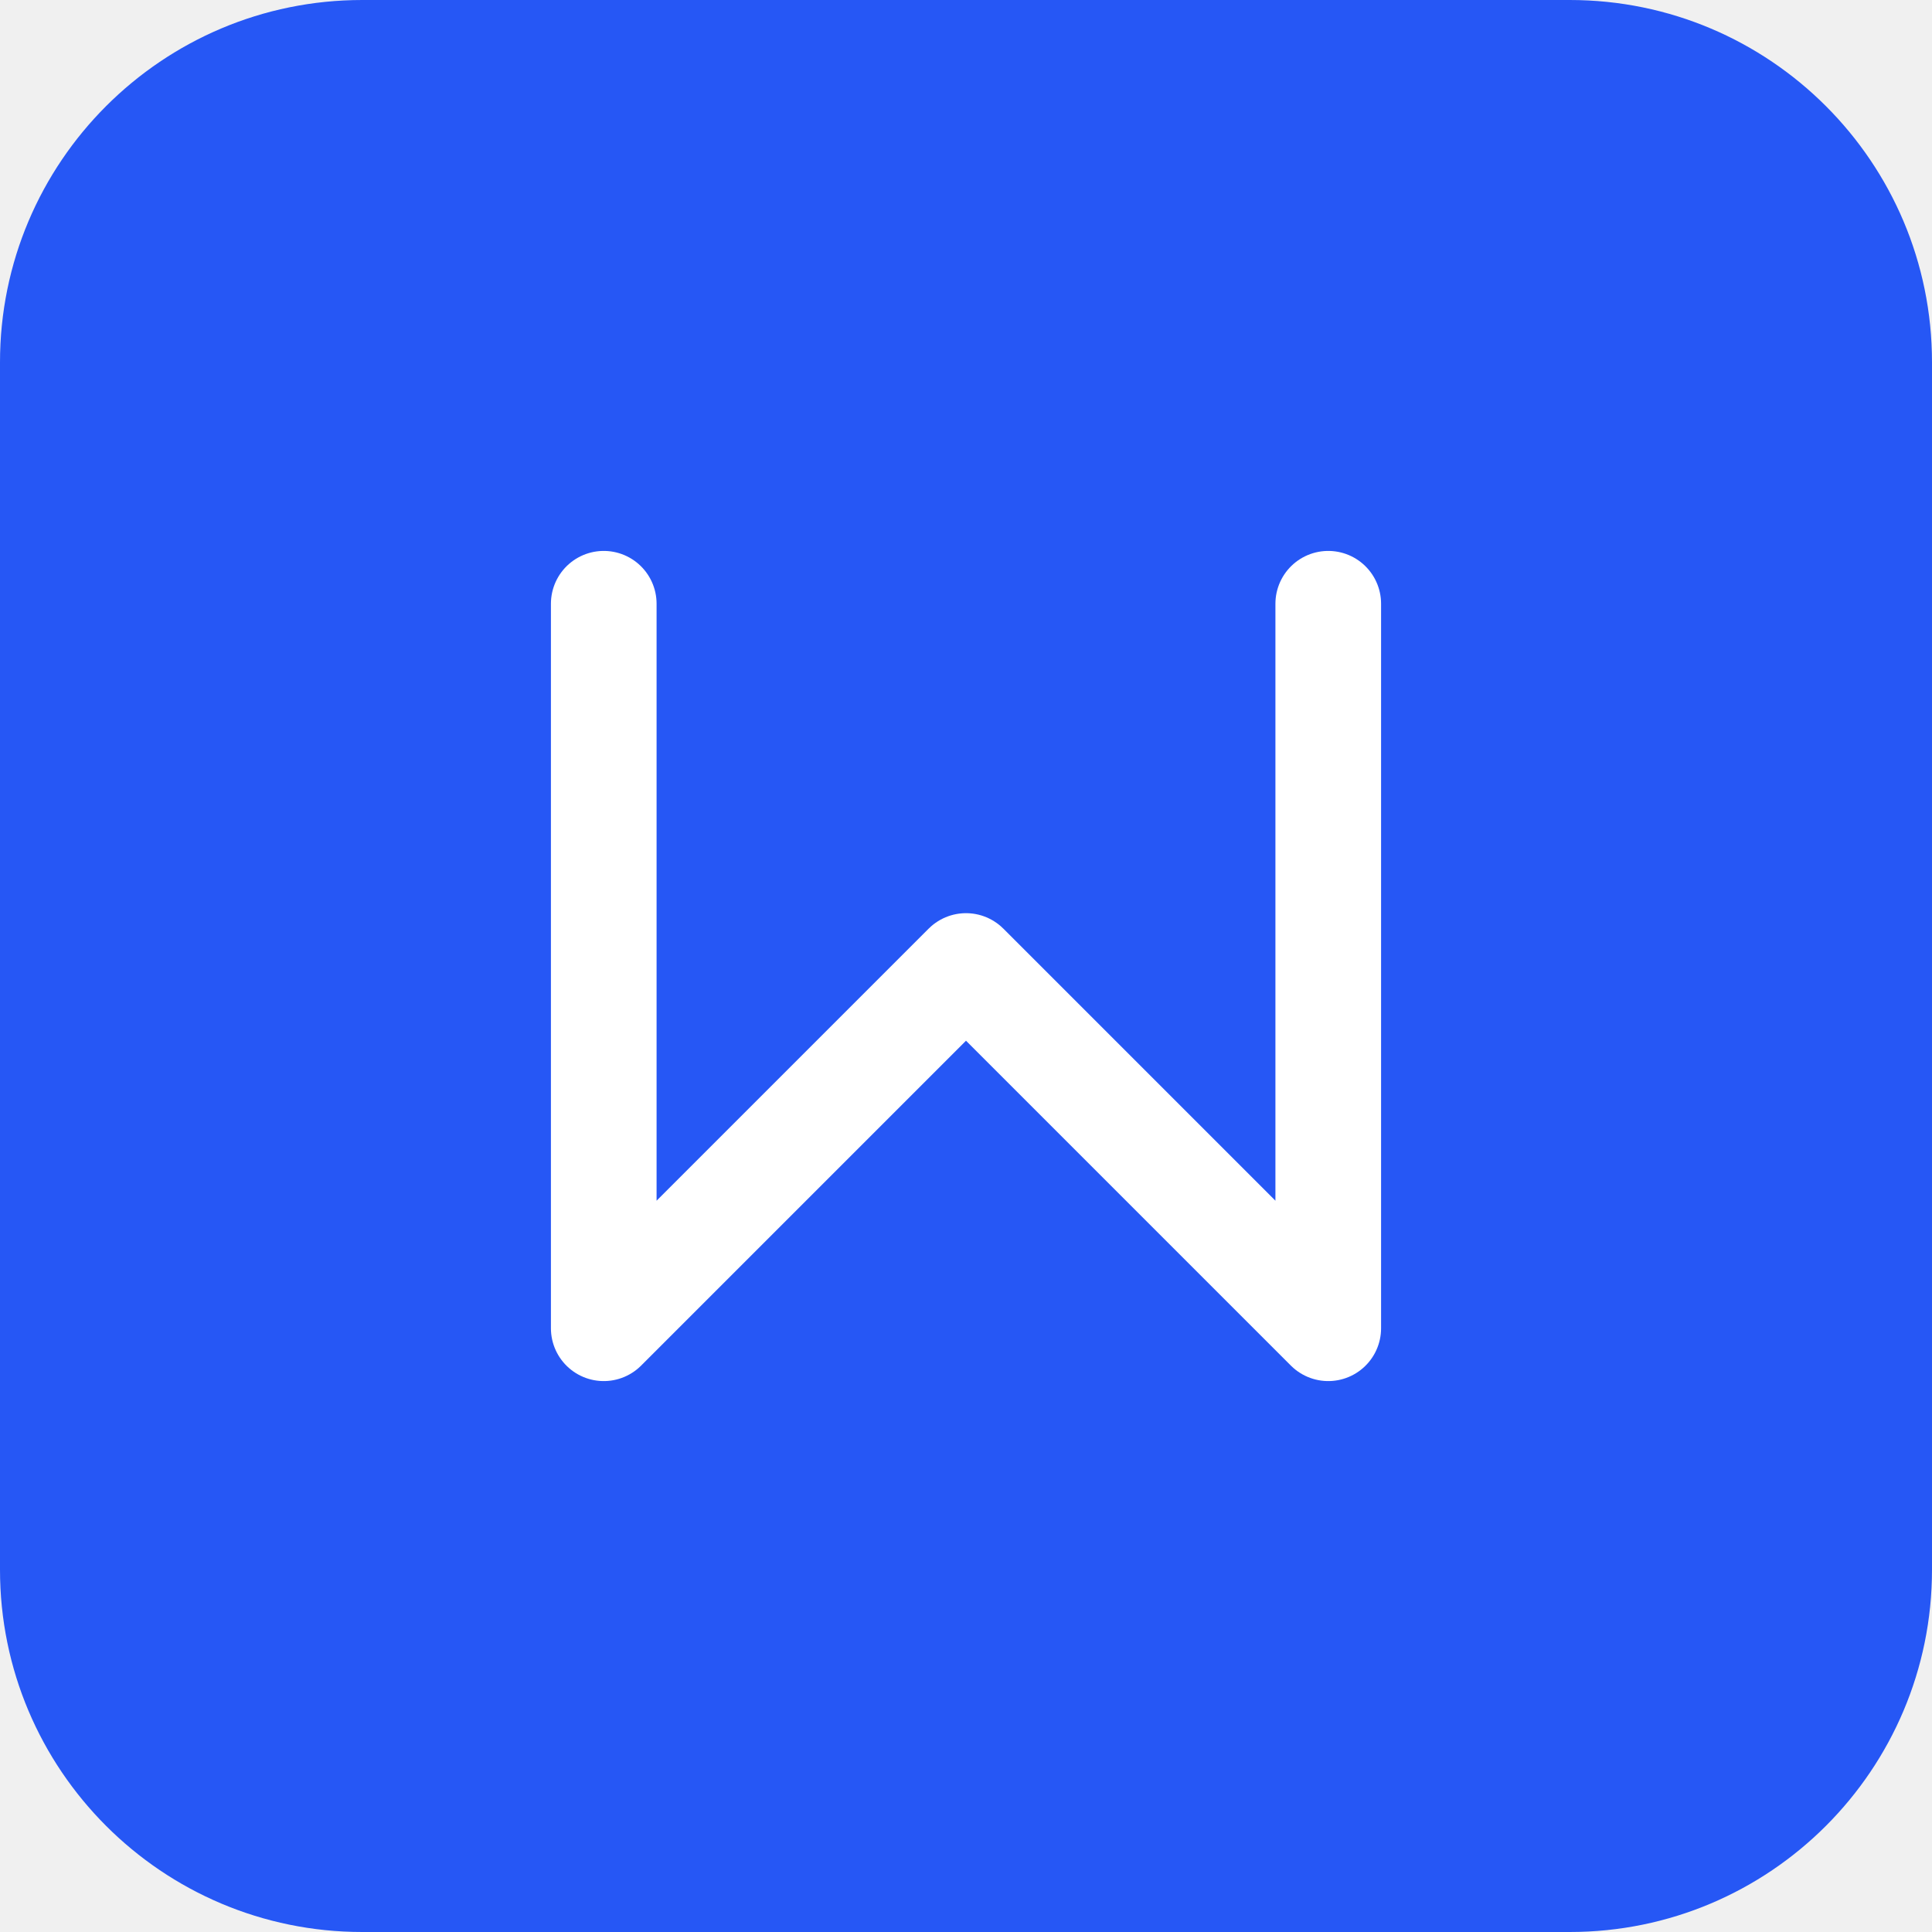
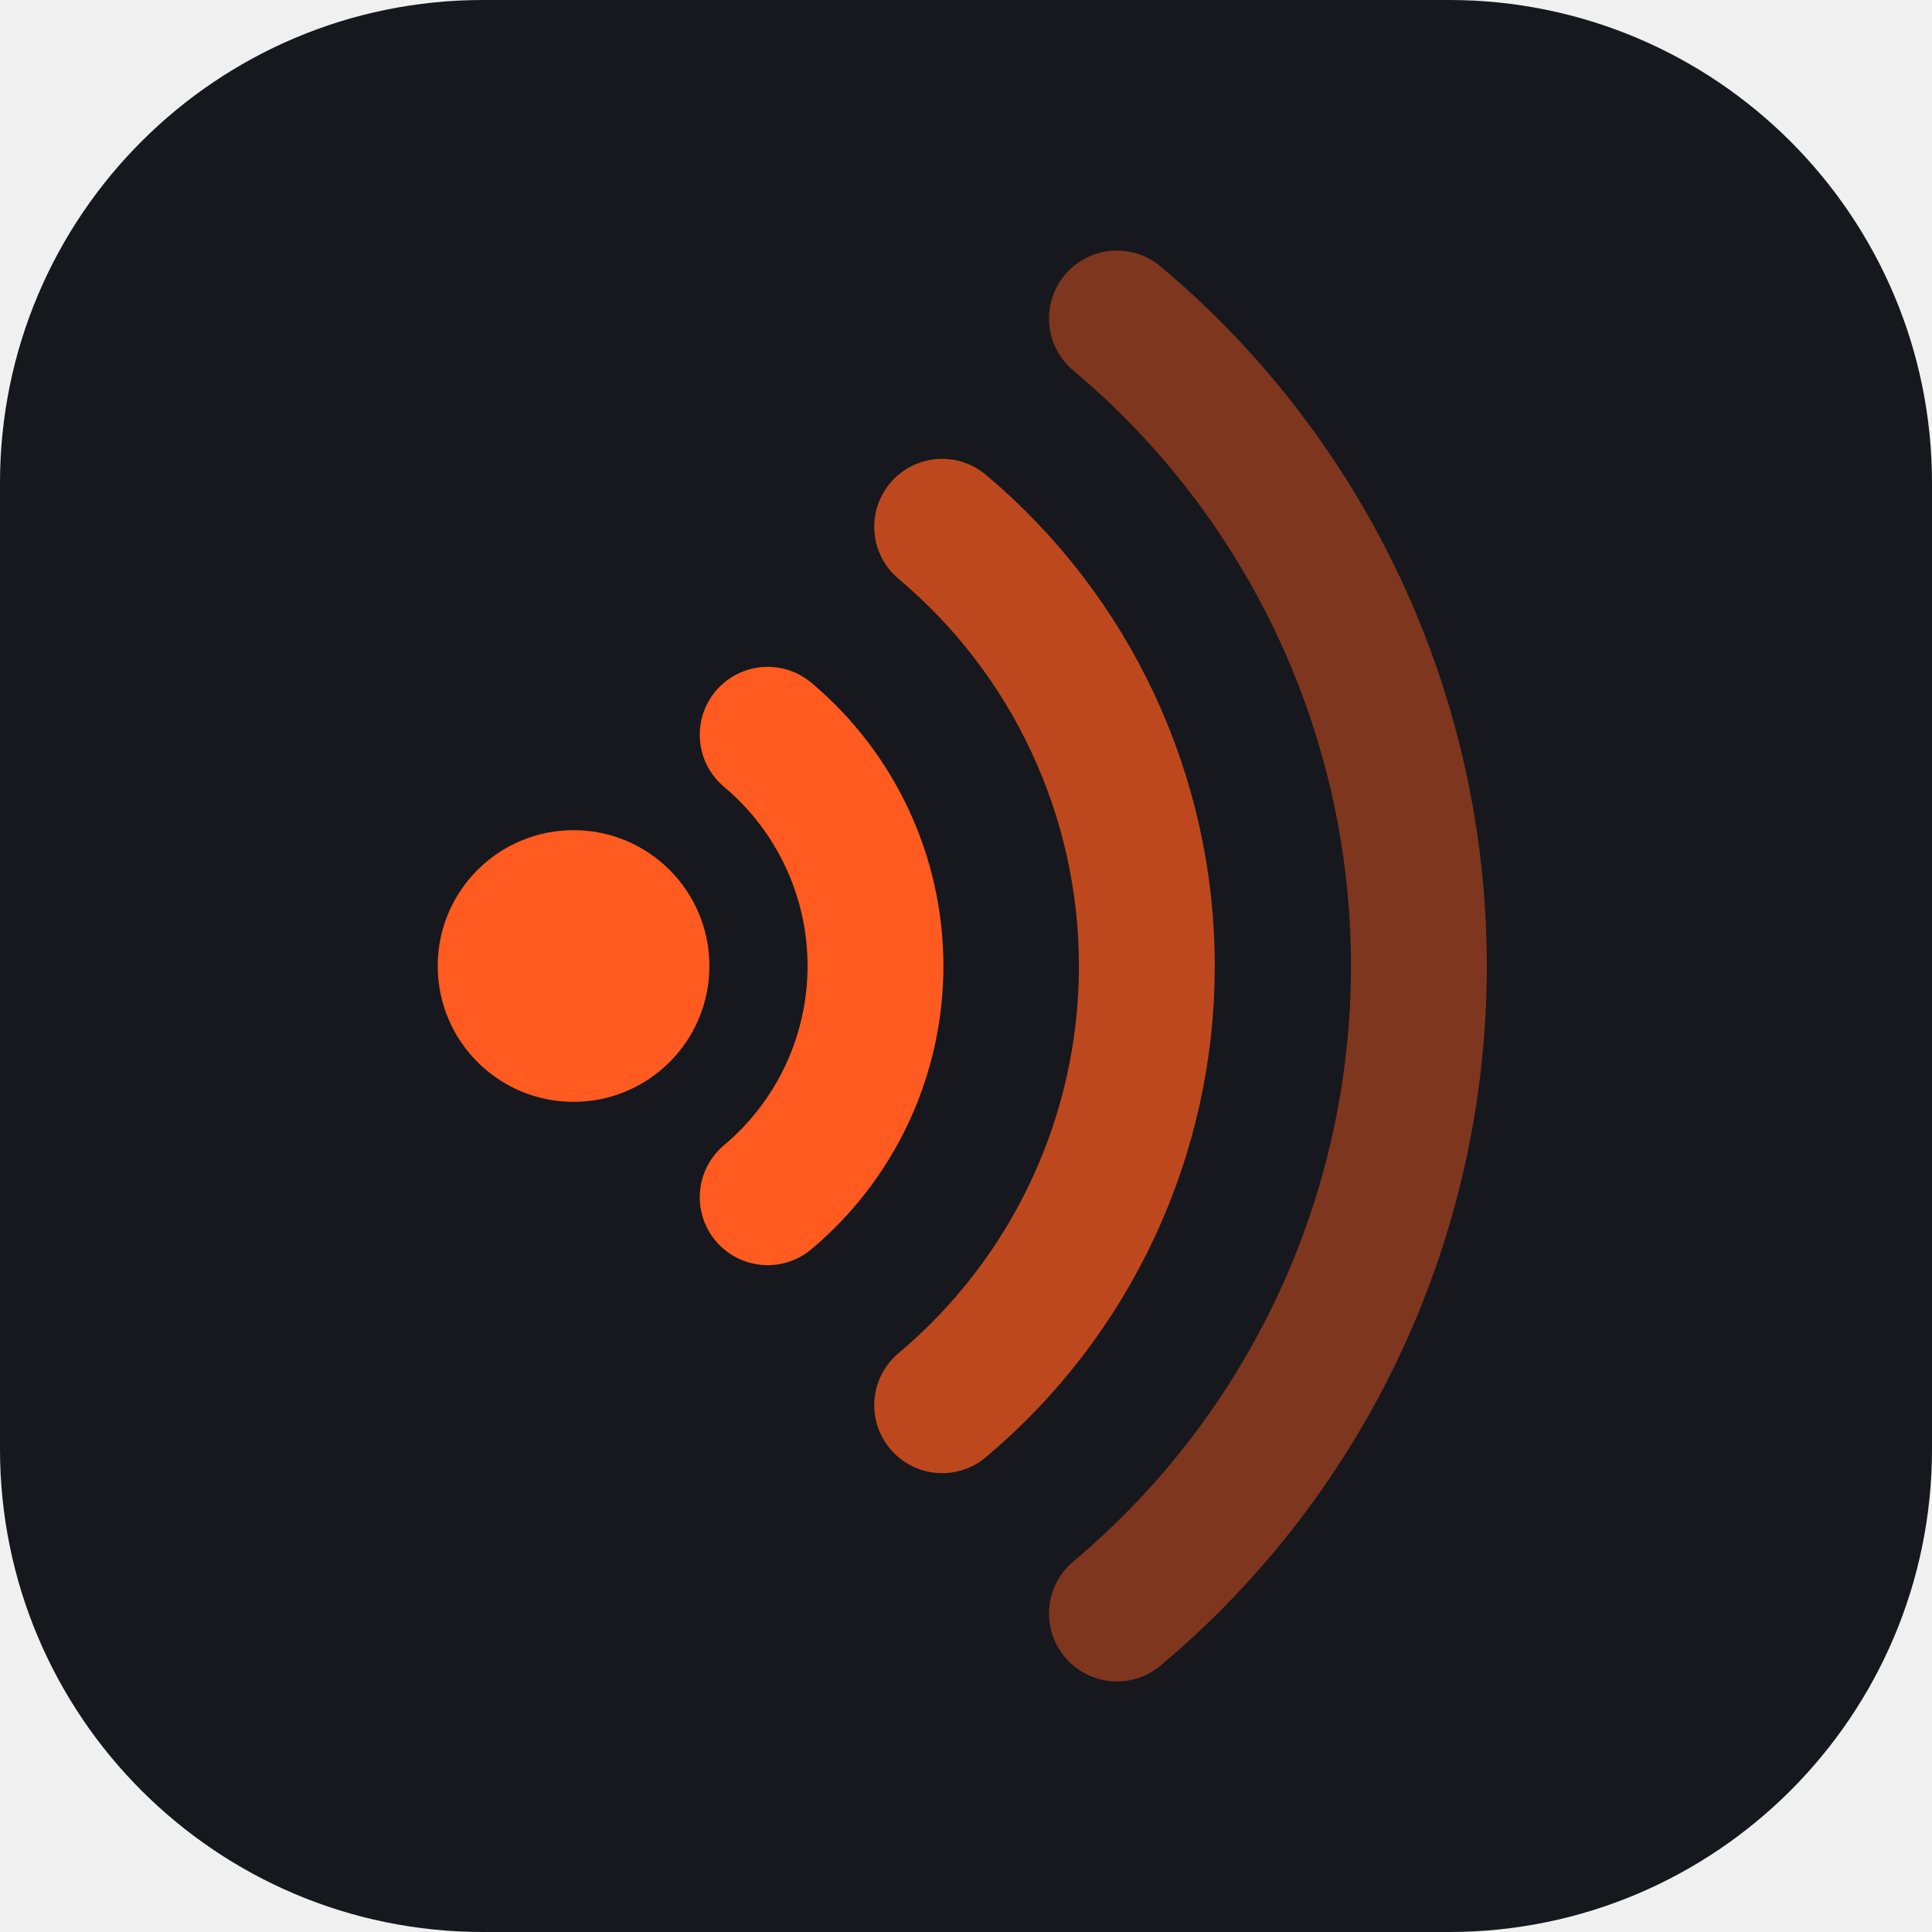
<svg xmlns="http://www.w3.org/2000/svg" viewBox="0 0 512 512" width="512" height="512">
-   <rect width="512" height="512" rx="96" fill="#2657f5" />
-   <path d="M160 160v192l96-96 96 96V160" stroke="#ffffff" stroke-width="28" stroke-linecap="round" stroke-linejoin="round" fill="none" />
+   <rect width="512" height="512" rx="128" fill="#16181d" />
+   <circle cx="152" cy="256" r="36" fill="#ff5a1f" />
+   <path d="M203.44 194.72A80 80 0 0 1 203.44 317.28" stroke="#ff5a1f" stroke-width="36" stroke-linecap="round" fill="none" />
+   <path d="M249.68 139.6A152 152 0 0 1 249.68 372.4" stroke="#ff5a1f" stroke-width="36" stroke-linecap="round" fill="none" opacity="0.72" />
+   <path d="M296 84.4A224 224 0 0 1 296 427.6" stroke="#ff5a1f" stroke-width="36" stroke-linecap="round" fill="none" opacity="0.45" />
</svg>
